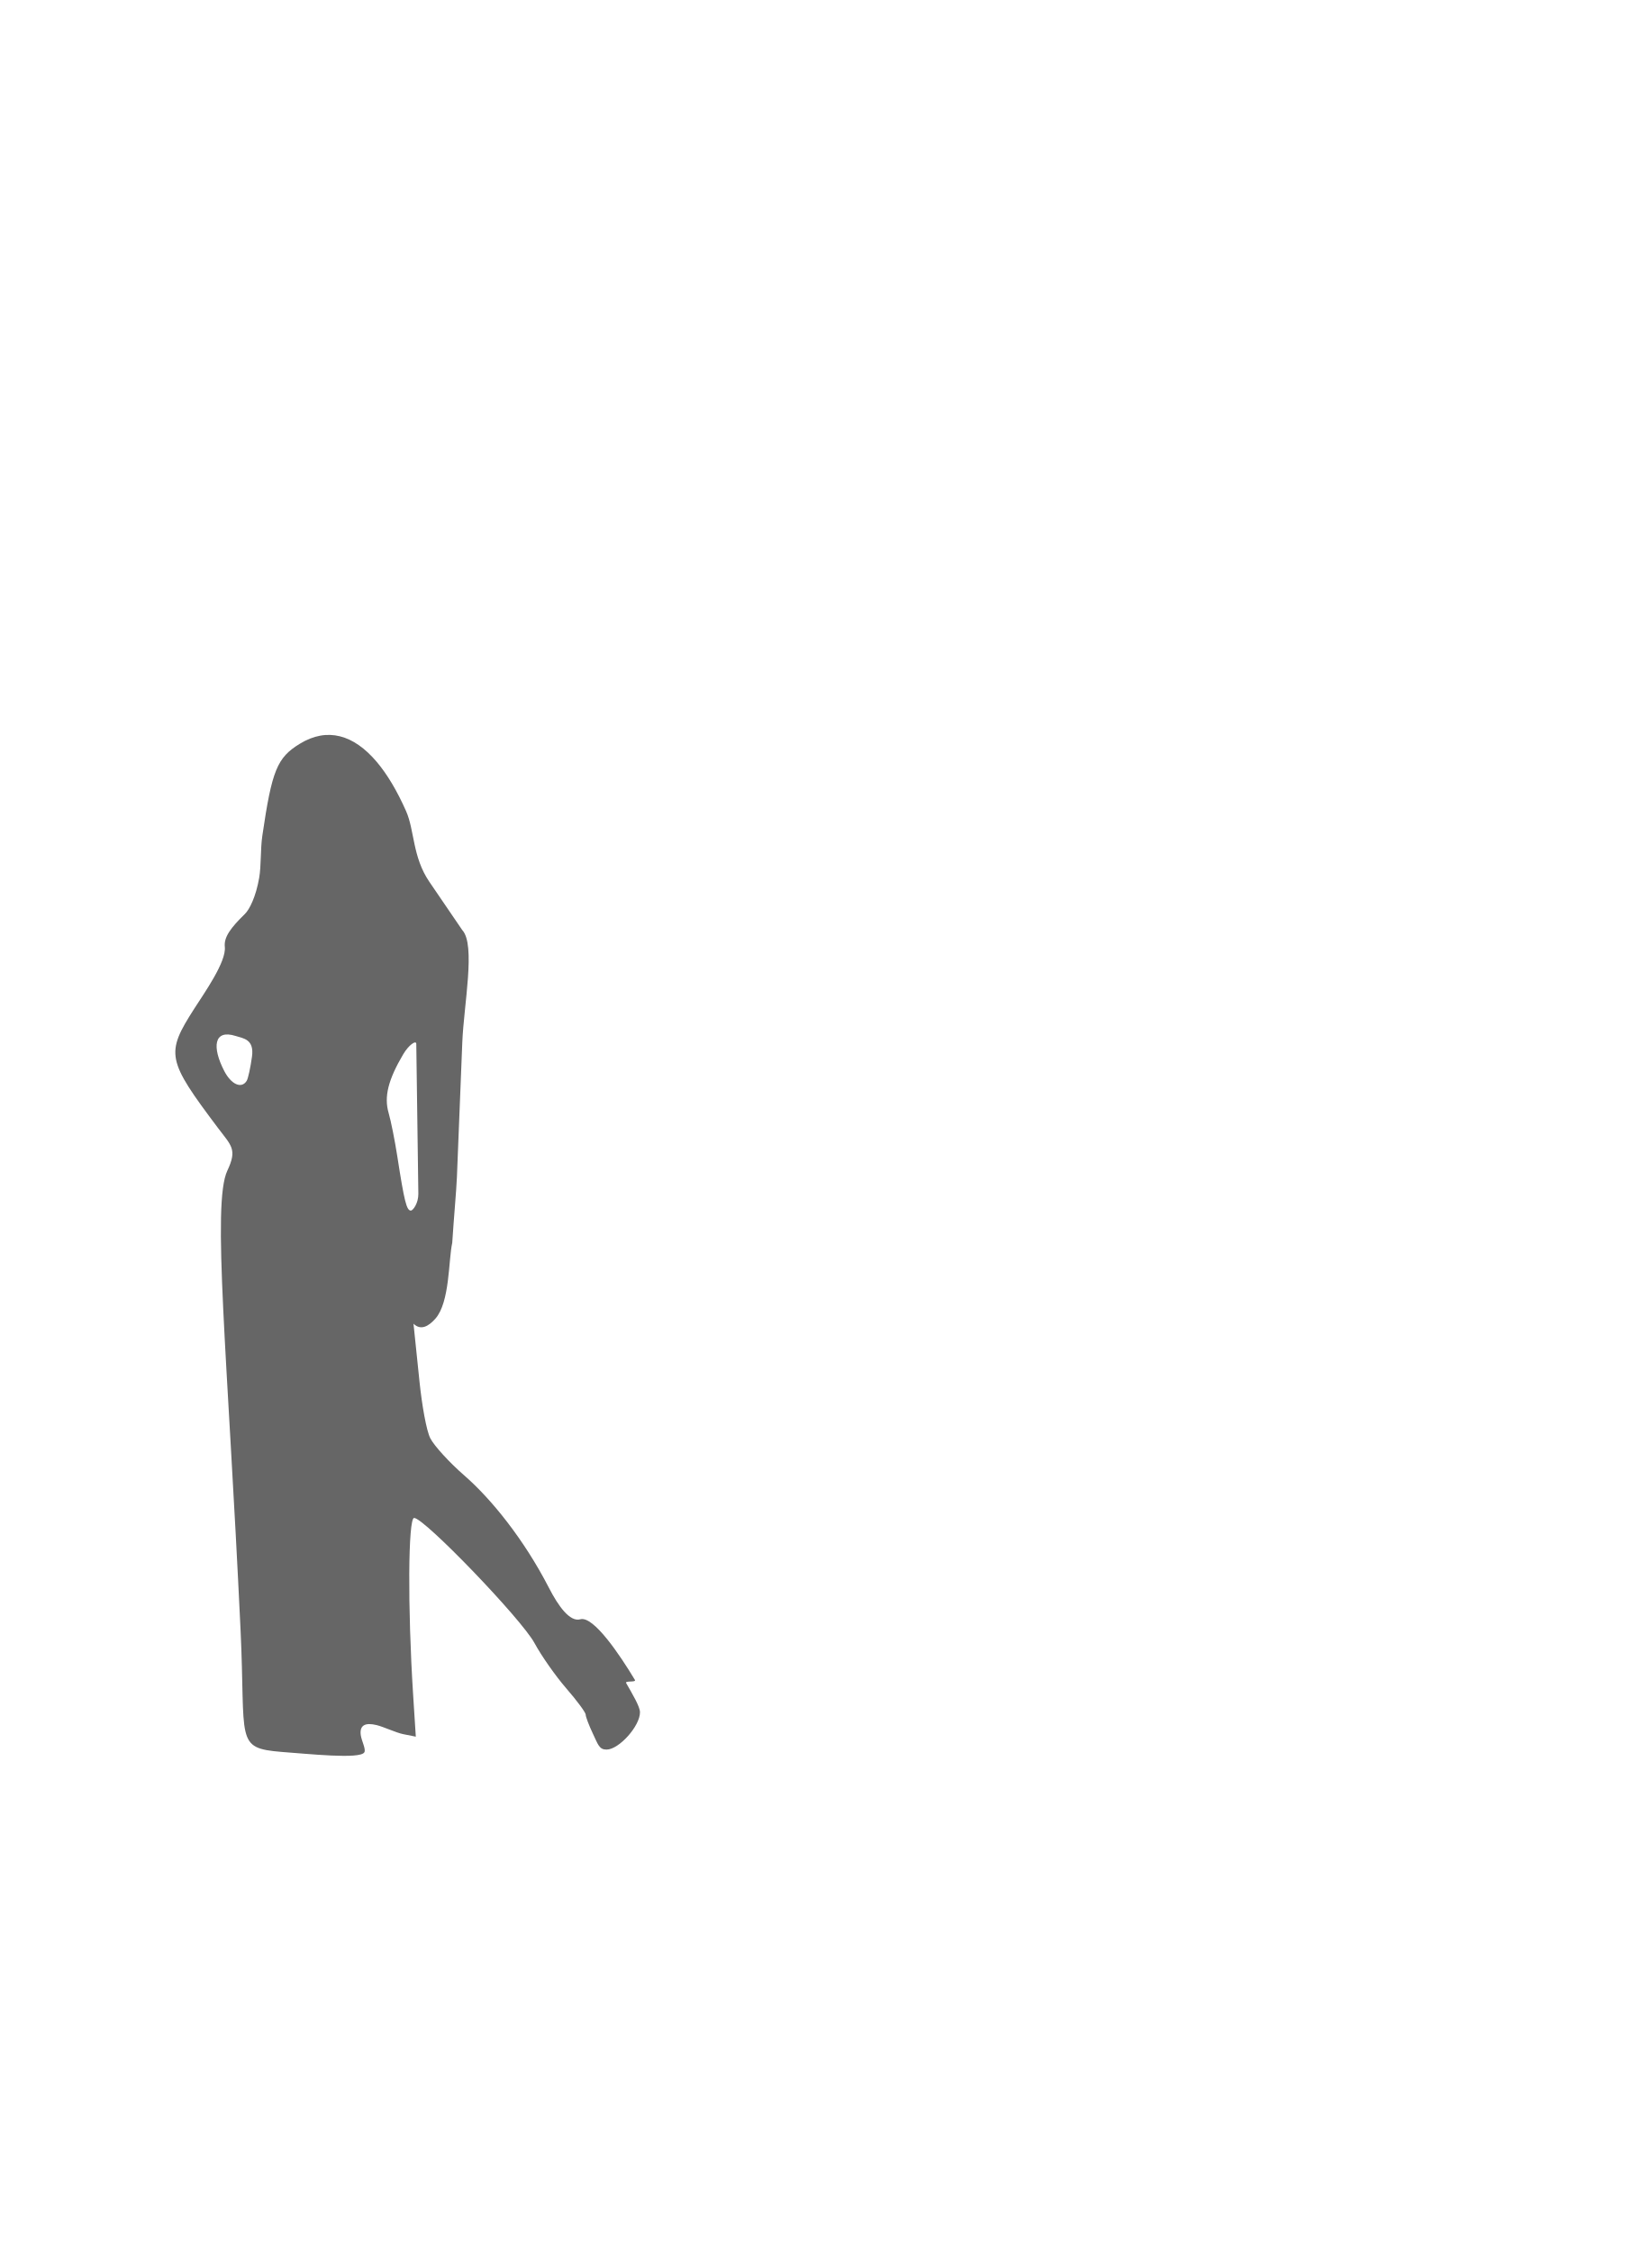
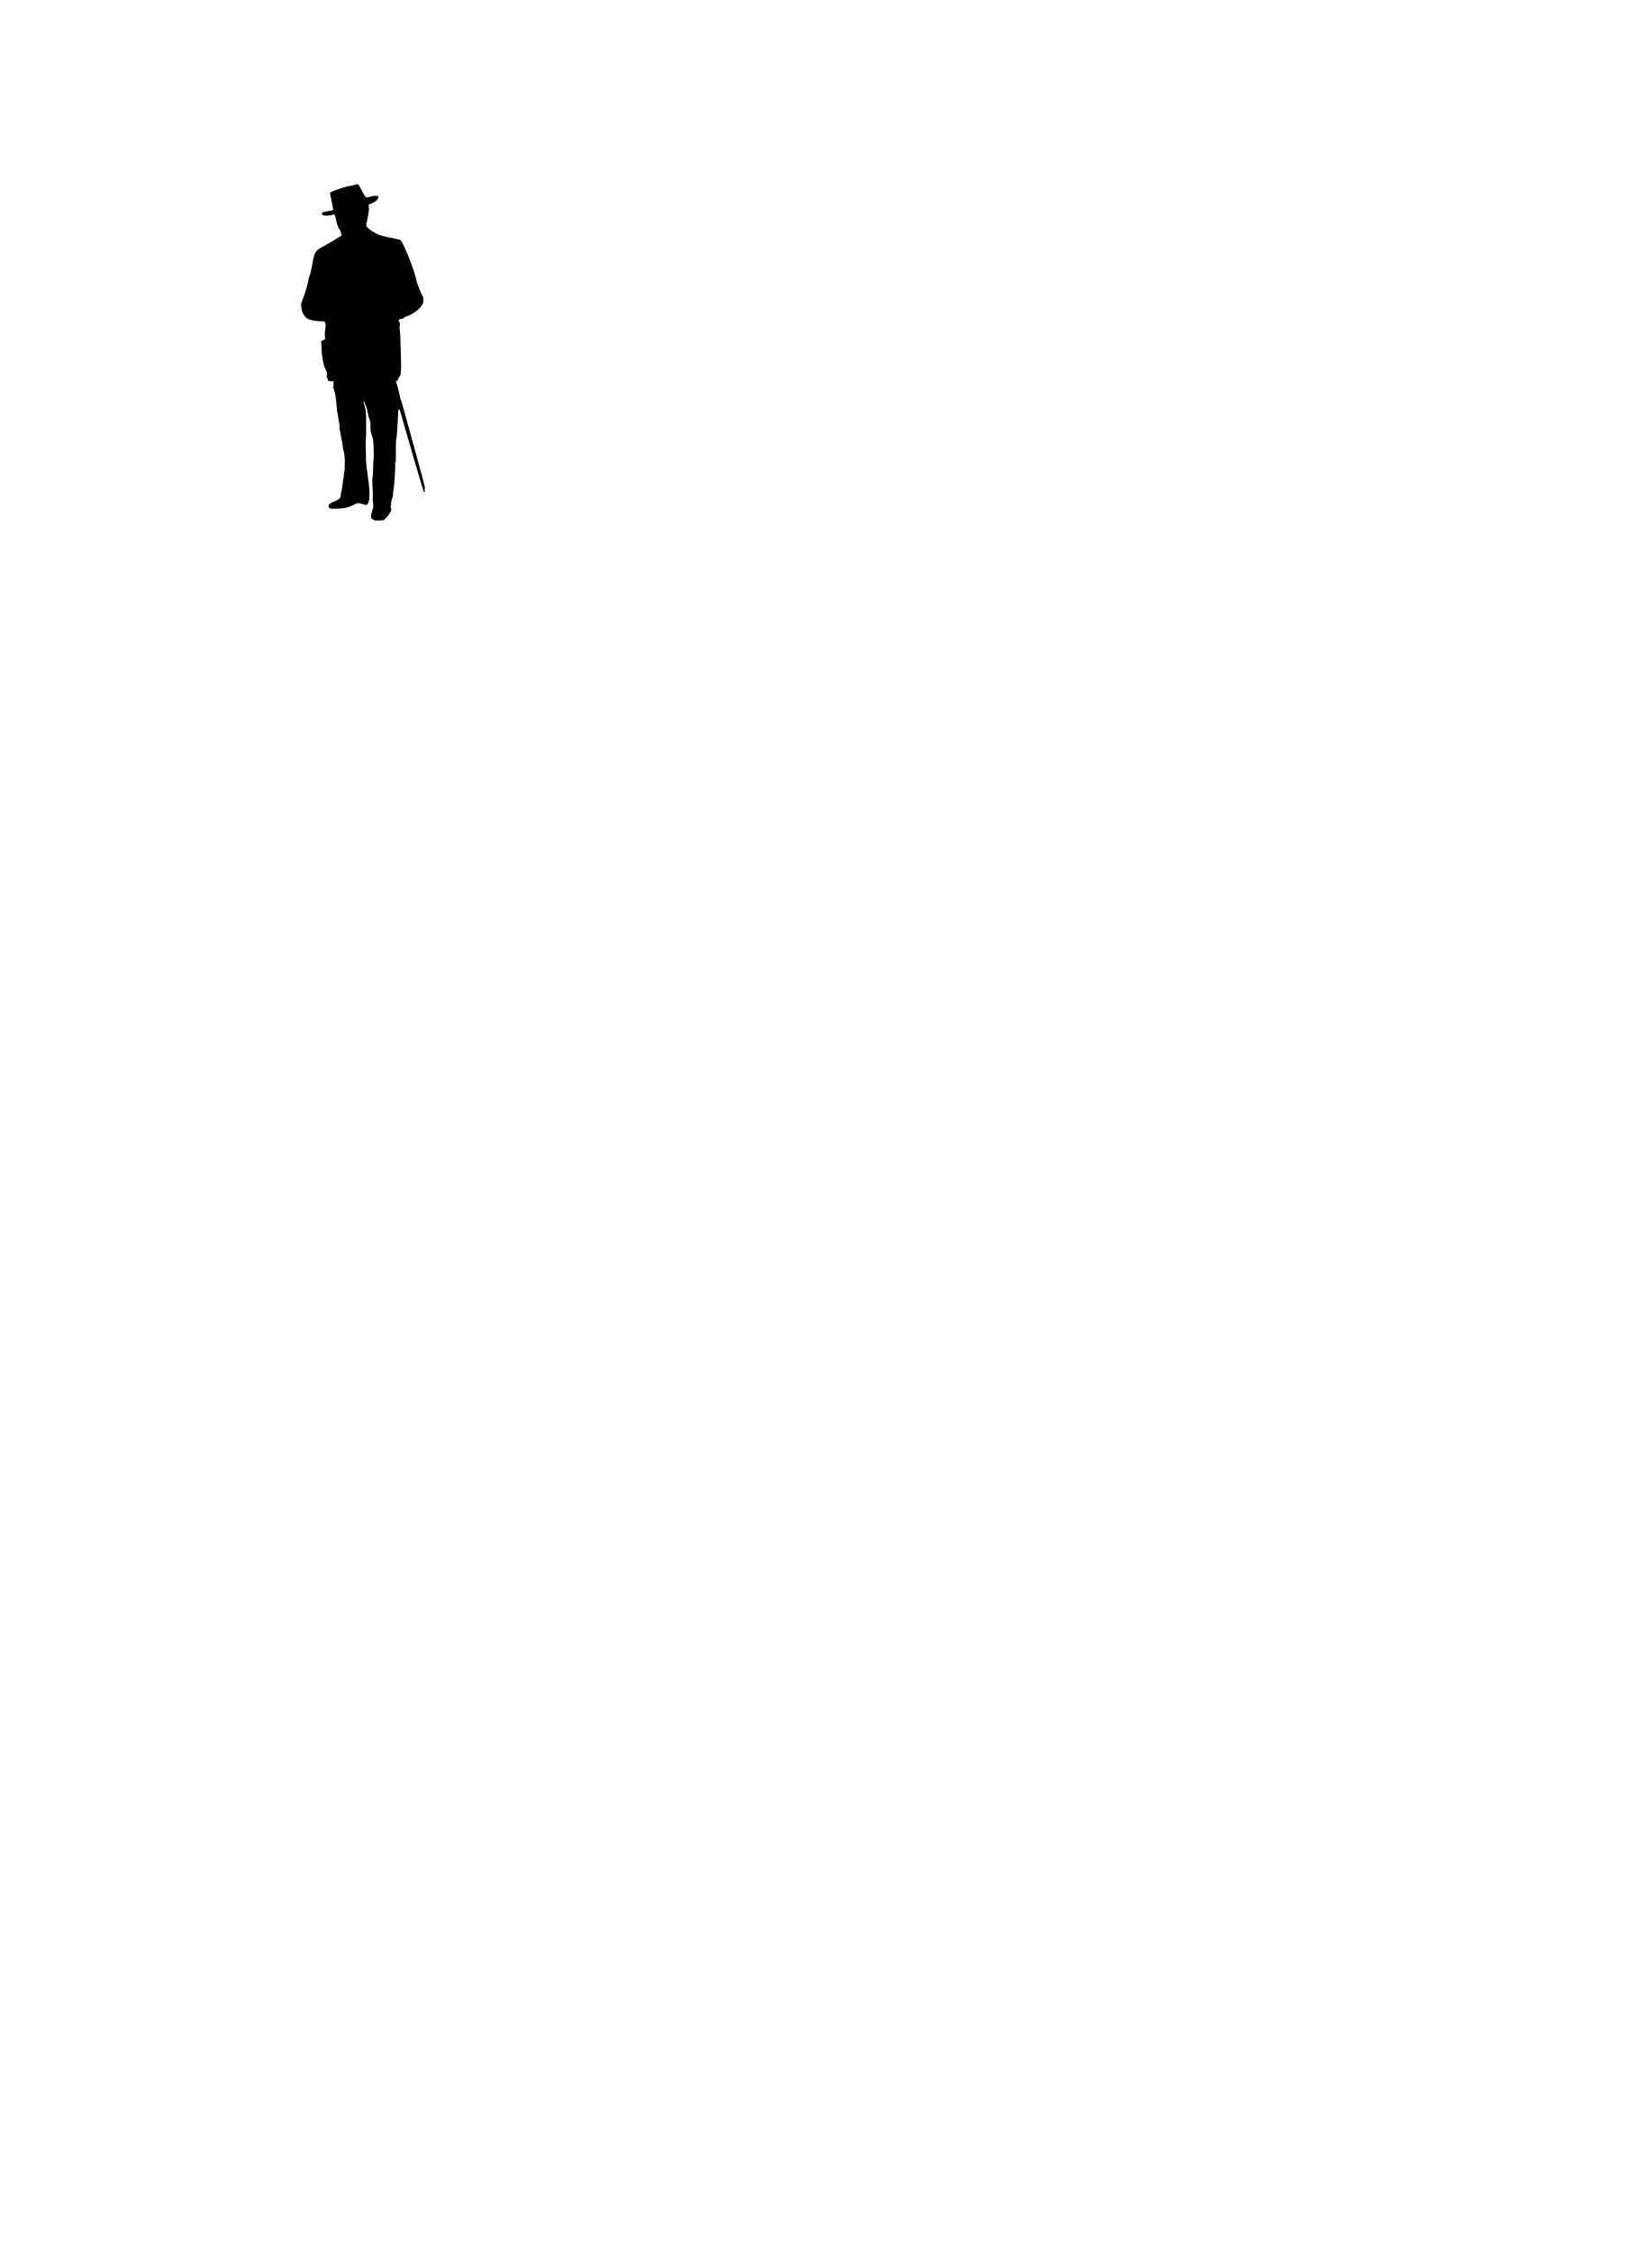
<svg xmlns="http://www.w3.org/2000/svg" width="825" height="1125" viewBox="0 0 825 1125" id="svg2" version="1.1">
  <defs id="defs4" />
  <g id="layer1" transform="translate(0,72.63784)">
-     <path style="fill:#000000;opacity:0.6" d="m 140.775,802.555 c -23.635,-1.952 -17.975,-5.285 -20.593,-60.862 -6.474,-137.457 -14.39,-213.03 -6.604,-229.529 5.053,-10.707 1.995,-12.447 -4.659,-21.295 -25.674,-34.134 -26.269,-37.123 -11.864,-59.631 5.128,-8.014 16.078,-23.421 15.257,-30.901 -0.535,-4.881 3.078,-9.622 10.076,-16.45 2.205,-2.151 5.449,-8.46 7.097,-18.042 1.045,-6.074 0.594,-14.318 1.561,-20.922 4.802,-32.796 7.364,-39.078 18.773,-46.035 13.653,-8.325 26.844,-4.595 38.421,9.111 5.251,6.216 10.169,14.484 14.648,24.611 4.229,9.561 3.152,22.862 11.581,35.224 l 16.484,24.177 c 6.793,7.358 0.745,37.374 0,56.039 l -2.691,67.398 c -0.256,6.415 -1.598,21.157 -2.338,32.786 -1.903,8.528 -1.154,29.654 -8.391,37.843 -3.391,3.838 -7.263,6.115 -10.957,2.557 l 2.989,28.864 c 1.223,11.809 3.459,24.604 5.418,28.391 1.958,3.787 9.577,12.119 16.931,18.515 13.281,11.552 29.688,31.612 42.385,56.288 4.557,8.857 10.361,17.09 15.605,15.594 6.552,-1.869 19.785,17.813 27.263,30.257 0.854,1.421 -5.121,0.27 -4.348,1.623 3.132,5.482 6.877,11.707 6.899,14.547 0.052,6.892 -10.493,18.665 -16.719,18.665 -3.653,0 -4.219,-2.499 -6.786,-7.907 -1.99,-4.193 -3.618,-8.497 -3.618,-9.565 0,-1.068 -4.363,-6.967 -9.697,-13.111 -5.333,-6.143 -12.482,-16.332 -15.886,-22.641 -6.451,-11.957 -55.077,-62.499 -60.129,-62.499 -3.014,0 -3.267,44.897 -0.498,88.258 l 1.342,21.012 -6.32,-1.262 c -3.476,-0.694 -9.75,-3.661 -13.25,-4.517 -5.753,-1.407 -8.562,0.089 -7.937,4.919 0.38,2.939 2.736,7.17 1.777,8.711 -2.197,3.53 -27.956,0.726 -41.223,-0.22 z m 68.222,-278.853 -1.03,-74.879 c -0.027,-1.997 -3.722,0.436 -6.558,5.248 -7.5,12.724 -9.606,21.182 -7.277,29.22 1.171,4.041 3.144,13.904 4.384,21.918 3.45,22.288 4.605,26.899 6.735,26.899 1.079,0 3.81,-3.68 3.745,-8.406 z m -85.753,-56.413 c 0.699,-1.131 1.889,-6.572 2.646,-12.091 1.193,-8.701 -4.31,-9.091 -8.159,-10.312 -11.014,-3.496 -11.853,5.605 -5.705,17.493 3.512,6.792 8.662,9.046 11.218,4.91 z" id="path2996" />
+     <path style="fill:#000000;fill-opacity:1;stroke-width:1" d="m 186.878,187.167 c -0.639,-0.483 -2.458,-0.363 -0.889,-4.76 1.027,-2.876 0.195,-3.053 0.229,-5.555 0.009,-0.639 0.048,-2.564 0.021,-3.425 -0.076,-2.468 -0.405,-5.719 -0.167,-7.341 0.204,-1.385 0.359,-3.75 0.344,-5.257 -0.015,-1.507 0.074,-3.233 0.197,-3.836 0.123,-0.603 0.148,-3.177 0.055,-5.719 -0.131,-3.575 -0.272,-4.844 -0.622,-5.601 -0.744,-1.607 -1.098,-3.593 -0.982,-5.506 0.082,-1.353 -0.015,-2.122 -0.387,-3.084 -0.273,-0.705 -0.58,-1.683 -0.682,-2.174 -0.102,-0.491 -0.253,-1.189 -0.335,-1.551 -0.082,-0.362 -0.221,-1.048 -0.31,-1.526 -0.089,-0.477 -0.398,-1.363 -0.687,-1.969 -0.289,-0.606 -0.532,-1.333 -0.541,-1.617 -0.011,-0.381 -0.091,-0.436 -0.306,-0.213 -0.215,0.223 -0.125,0.805 0.344,2.227 0.59,1.789 0.643,2.39 0.745,8.53 0.06,3.633 0.007,7.093 -0.12,7.689 -0.126,0.596 -0.173,1.965 -0.103,3.041 0.07,1.076 0.128,2.849 0.13,3.939 0.002,1.09 0.005,2.577 0.007,3.304 0.003,1.389 0.46,5.337 1.281,11.076 0.693,4.844 0.642,9.094 -0.127,10.772 -0.539,1.175 -0.911,1.238 -3.081,0.521 -1.963,-0.649 -2.24,-0.628 -3.919,0.289 -2.529,1.381 -5.216,1.998 -9.013,2.069 -2.673,0.05 -3.047,2e-5 -3.489,-0.471 -0.388,-0.412 -0.445,-0.68 -0.262,-1.228 0.267,-0.802 1.179,-1.397 3.246,-2.118 1.794,-0.626 2.906,-1.8 2.806,-2.962 -0.039,-0.448 0.009,-0.949 0.106,-1.112 0.17,-0.287 0.811,-3.781 0.842,-4.591 0.038,-0.976 0.238,-2.388 0.371,-2.612 0.337,-1.594 -0.056,0.656 0.254,-2.331 0.29,-2.171 0.471,-1.663 0.344,-3.846 0.08,-1.559 0.105,-3.621 0.053,-3.851 -0.09,-0.398 -0.245,-1.733 -0.343,-2.967 -1.016,-3.447 -0.488,-3.209 -1.002,-5.418 -0.301,-1.292 -0.646,-3.061 -0.768,-3.931 -0.121,-0.87 -0.289,-1.693 -0.372,-1.829 -0.083,-0.136 -0.133,-0.789 -0.11,-1.452 0.023,-0.662 -0.089,-1.737 -0.247,-2.388 -0.159,-0.651 -0.383,-1.955 -0.499,-2.898 -0.116,-0.943 -0.259,-1.795 -0.319,-1.893 -0.06,-0.099 -0.185,-1.048 -0.277,-2.109 -0.422,-4.844 -0.796,-7.555 -1.183,-8.584 -0.231,-0.613 -0.336,-1.121 -0.233,-1.127 0.102,-0.008 -0.048,-0.182 -0.334,-0.39 -0.286,-0.208 -0.379,-0.381 -0.205,-0.384 0.208,-0.004 0.305,-0.541 0.285,-1.591 l -0.03,-1.585 -1.136,0.021 c -1.268,0.024 -1.777,-0.314 -1.793,-1.189 -0.006,-0.324 -0.201,-0.772 -0.434,-0.996 -0.233,-0.224 -0.296,-0.41 -0.14,-0.413 0.159,-0.003 0.273,-0.525 0.261,-1.194 -0.014,-0.73 -0.141,-1.187 -0.331,-1.183 -0.17,0.003 -0.235,-0.071 -0.145,-0.164 0.09,-0.093 0.018,-0.419 -0.16,-0.724 -0.678,-1.161 -1.065,-2.482 -1.508,-5.157 -0.511,-3.085 -0.5,-2.99 -0.454,-4.088 0.018,-0.436 -0.049,-1.735 -0.149,-2.885 l -0.183,-2.092 0.992,-0.467 0.992,-0.467 -0.146,-2.74 c -0.085,-1.525 1.485,-6.823 -1.12,-6.178 -3.735,-0.079 -6.907,-0.756 -8.111,-1.731 -1.293,-1.047 -2.426,-3.44 -2.459,-5.193 -0.017,-0.917 -0.127,-1.412 -0.289,-1.308 0.257,-1.193 1.333,-3.724 1.566,-4.392 0.107,-0.365 0.598,-1.919 1.091,-3.455 0.493,-1.536 0.975,-3.45 1.07,-4.255 0.095,-0.805 0.404,-1.94 0.685,-2.524 0.282,-0.583 0.806,-2.731 1.165,-4.773 1.307,-7.428 1.506,-7.741 6.547,-10.313 1.588,-0.81 5.311,-3.04 6.795,-4.07 0.359,-0.249 0.869,-0.538 1.133,-0.642 0.594,-0.464 -0.308,-2.578 -0.501,-3.048 -0.164,-0.411 -0.557,-0.302 -0.794,-1.174 -1.346,-3.03 -0.857,-4.285 -1.989,-6.482 -0.088,-0.443 -0.152,-0.045 -0.837,0.116 -3.233,0.762 -5.517,0.519 -5.381,-0.571 0.082,-0.655 0.453,-0.791 3.698,-1.356 1.674,-0.292 2.022,-0.434 1.911,-0.778 -0.075,-0.232 -0.345,-1.666 -0.601,-3.188 -0.256,-1.521 -0.61,-3.283 -0.787,-3.915 -0.29,-1.033 -0.272,-1.18 0.178,-1.457 1.245,-0.768 7.597,-2.89 9.372,-3.131 0.758,-0.103 2.003,-0.385 2.767,-0.628 1.665,-0.529 1.493,-0.685 3.511,3.178 1.78,3.409 1.819,3.439 3.75,2.857 2.046,-0.616 4.151,-0.654 4.384,-0.08 0.385,0.948 -1.404,2.656 -3.659,3.495 -0.748,0.278 -1.306,0.588 -1.242,0.688 0.065,0.1 0.145,0.832 0.178,1.626 0.044,2.474 -0.713,4.446 -1.031,6.989 0.214,0.083 -0.158,0.13 -0.201,0.247 -0.187,0.513 0.042,1.582 0.044,1.697 0.007,0.375 1.851,1.992 3.09,2.71 0.588,0.341 2.453,1.498 4.133,1.926 1.68,0.428 3.294,0.866 3.586,0.973 0.293,0.108 1.928,0.142 3.646,0.723 1.718,0.581 2.003,-0.097 3.005,1.257 1.001,1.354 6.358,13.423 7.795,20.874 1.191,3.175 2.39,6.015 2.663,6.31 0.605,0.652 0.704,2.625 0.197,3.905 -0.801,2.024 -3.891,4.673 -6.945,5.954 -0.949,0.398 -1.852,0.726 -2.006,0.729 -0.155,0.003 -0.341,0.17 -0.414,0.371 -0.073,0.201 -0.682,0.459 -1.354,0.573 -1.399,0.237 -1.67,0.649 -1.037,1.577 0.358,0.524 0.403,0.907 0.233,1.955 -0.116,0.717 -0.121,1.535 -0.01,1.819 0.111,0.283 0.242,1.936 0.292,3.672 0.05,1.736 0.191,6.248 0.314,10.025 0.23,7.075 0.055,9.157 -0.833,9.923 -0.199,0.171 -0.429,0.649 -0.511,1.062 -0.09,0.452 -0.367,0.812 -0.695,0.904 -0.382,0.108 -0.491,0.286 -0.365,0.596 0.415,1.023 2.157,7.828 2.036,7.954 -0.072,0.075 -0.016,0.271 0.126,0.435 0.275,0.319 0.597,1.446 5.438,19.068 7.258,26.418 6.978,25.327 6.682,26.018 -0.209,0.489 -0.196,0.67 0.055,0.748 0.442,0.138 0.153,0.59 -0.383,0.6 -0.234,0.004 -0.348,-0.072 -0.254,-0.169 0.094,-0.098 0.064,-0.305 -0.067,-0.461 -0.131,-0.156 -2.106,-6.731 -4.388,-14.61 -2.283,-7.879 -4.769,-16.455 -5.526,-19.057 -0.756,-2.602 -1.518,-5.242 -1.692,-5.866 -0.403,-1.438 -0.932,-1.302 -0.983,0.254 -0.182,5.469 -0.733,13.372 -0.942,13.512 -0.149,0.1 -0.246,2.002 -0.23,4.497 0.046,7.112 0.021,7.803 -0.268,7.37 -0.176,-0.264 -0.204,0.036 -0.087,0.927 0.242,1.833 -0.517,10.959 -0.766,12.331 -0.311,1.452 -0.267,3.115 -0.341,3.403 -0.658,2.634 -0.55,0.65 -0.821,3.067 -0.016,3e-4 -0.248,0.343 -0.111,0.713 0.325,0.774 -0.235,0.837 -0.245,1.606 0.466,1.41 0.487,1.814 0.116,2.254 -0.214,0.253 -0.458,0.704 -0.542,1.001 -0.084,0.297 -0.799,1.202 -1.588,2.012 l -1.435,1.472 -2.169,0.126 c -1.511,0.088 -2.306,0.025 -2.62,-0.215 z" id="path814" />
  </g>
</svg>
